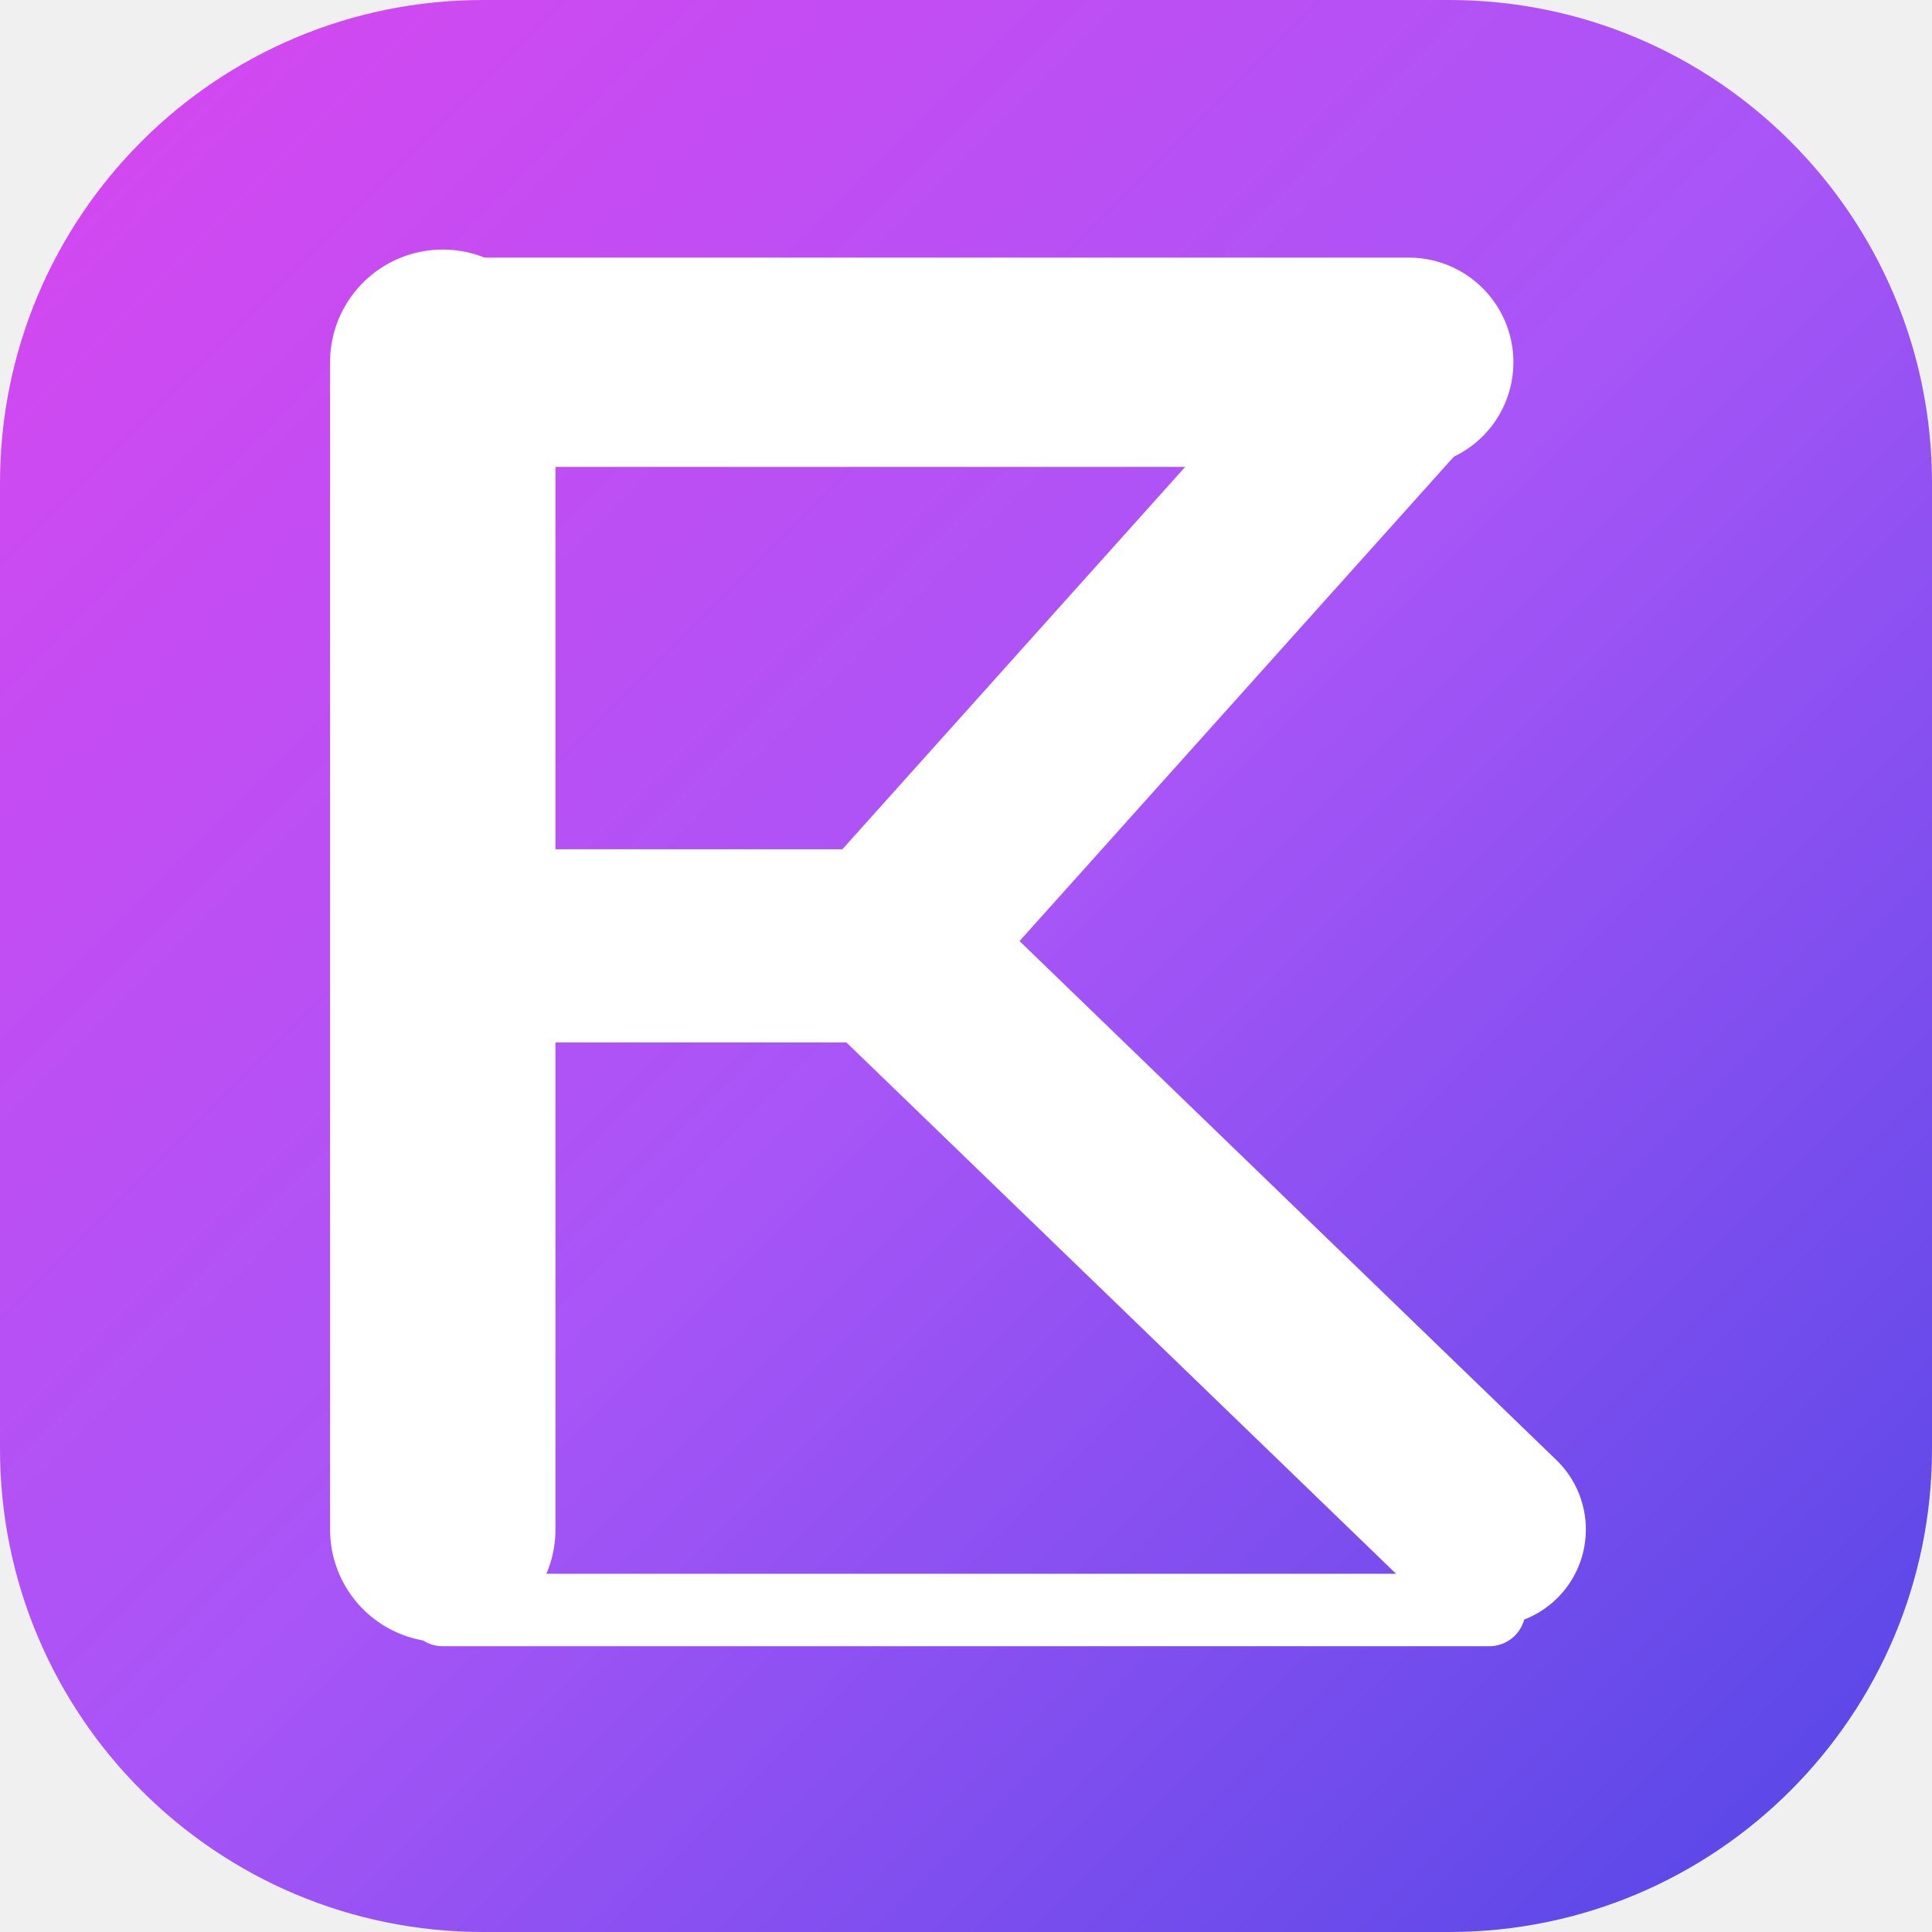
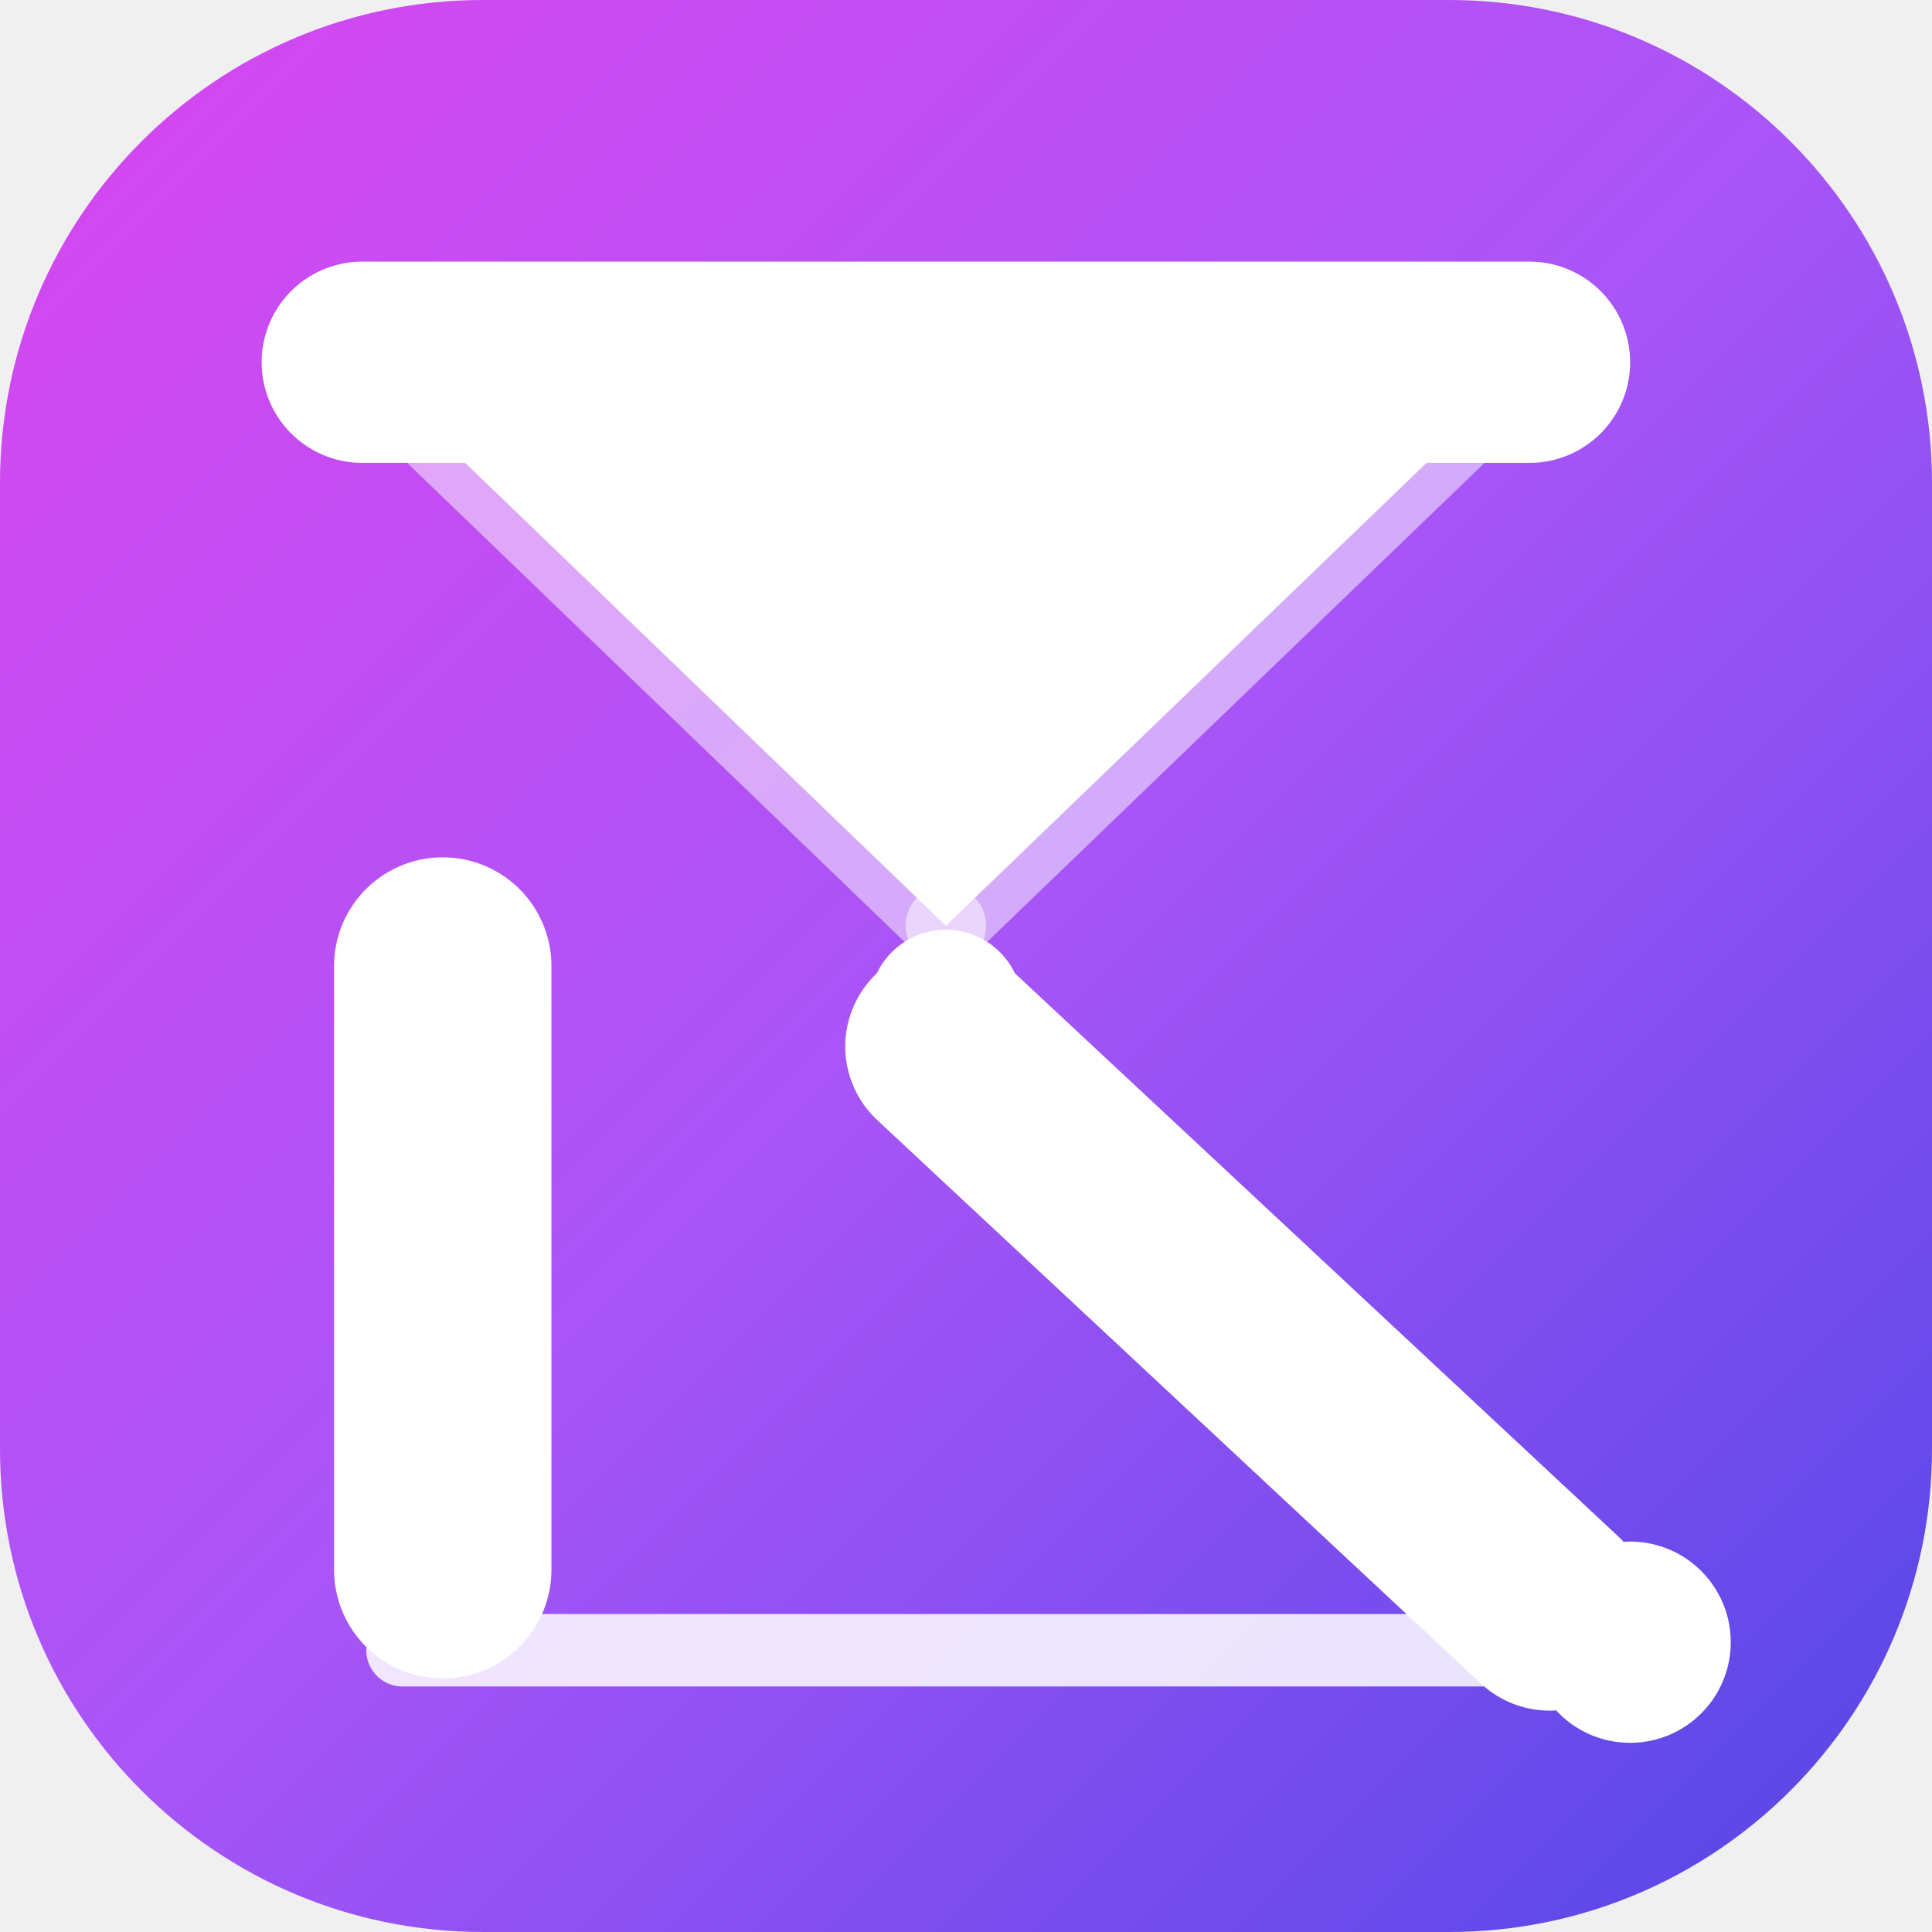
<svg xmlns="http://www.w3.org/2000/svg" width="48" height="48" viewBox="0 0 48 48">
  <defs>
    <linearGradient id="g" x1="0%" y1="0%" x2="100%" y2="100%">
      <stop offset="0%" stop-color="#d946ef" />
      <stop offset="50%" stop-color="#a855f7" />
      <stop offset="100%" stop-color="#4f46e5" />
    </linearGradient>
  </defs>
  <rect width="48" height="48" rx="12" fill="url(#g)" />
  <g stroke="white" stroke-linecap="round" stroke-linejoin="round" fill="none">
-     <line x1="11" y1="9" x2="11" y2="38" stroke-width="5.6" />
-     <line x1="11" y1="9" x2="35" y2="9" stroke-width="5.2" />
-     <line x1="35" y1="9" x2="22" y2="23.5" stroke-width="4.8" />
-     <line x1="11" y1="23.5" x2="22" y2="23.5" stroke-width="4.8" />
-     <line x1="22" y1="23.5" x2="37" y2="38" stroke-width="4.8" />
-     <line x1="11" y1="40" x2="37" y2="40" stroke-width="1.8" />
+     <line x1="9" y1="9" x2="38" y2="9" stroke-width="5" />
+     <path d="M10 10 L37 10 L23.5 23 Z" fill="white" stroke="none" />
+     <line x1="10" y1="10" x2="23.5" y2="23" stroke-width="2" stroke-opacity="0.5" />
+     <line x1="37" y1="10" x2="23.5" y2="23" stroke-width="2" stroke-opacity="0.5" />
+     <circle cx="23.5" cy="25" r="1.4" fill="white" />
+     <line x1="11" y1="24" x2="11" y2="39" stroke-width="5.4" />
+     <line x1="23.5" y1="26" x2="38.5" y2="40" stroke-width="5" />
+     <line x1="10" y1="41" x2="38" y2="41" stroke-width="1.8" stroke-opacity="0.85" />
+     <circle cx="40.5" cy="40.8" r="2" fill="white" />
  </g>
</svg>
